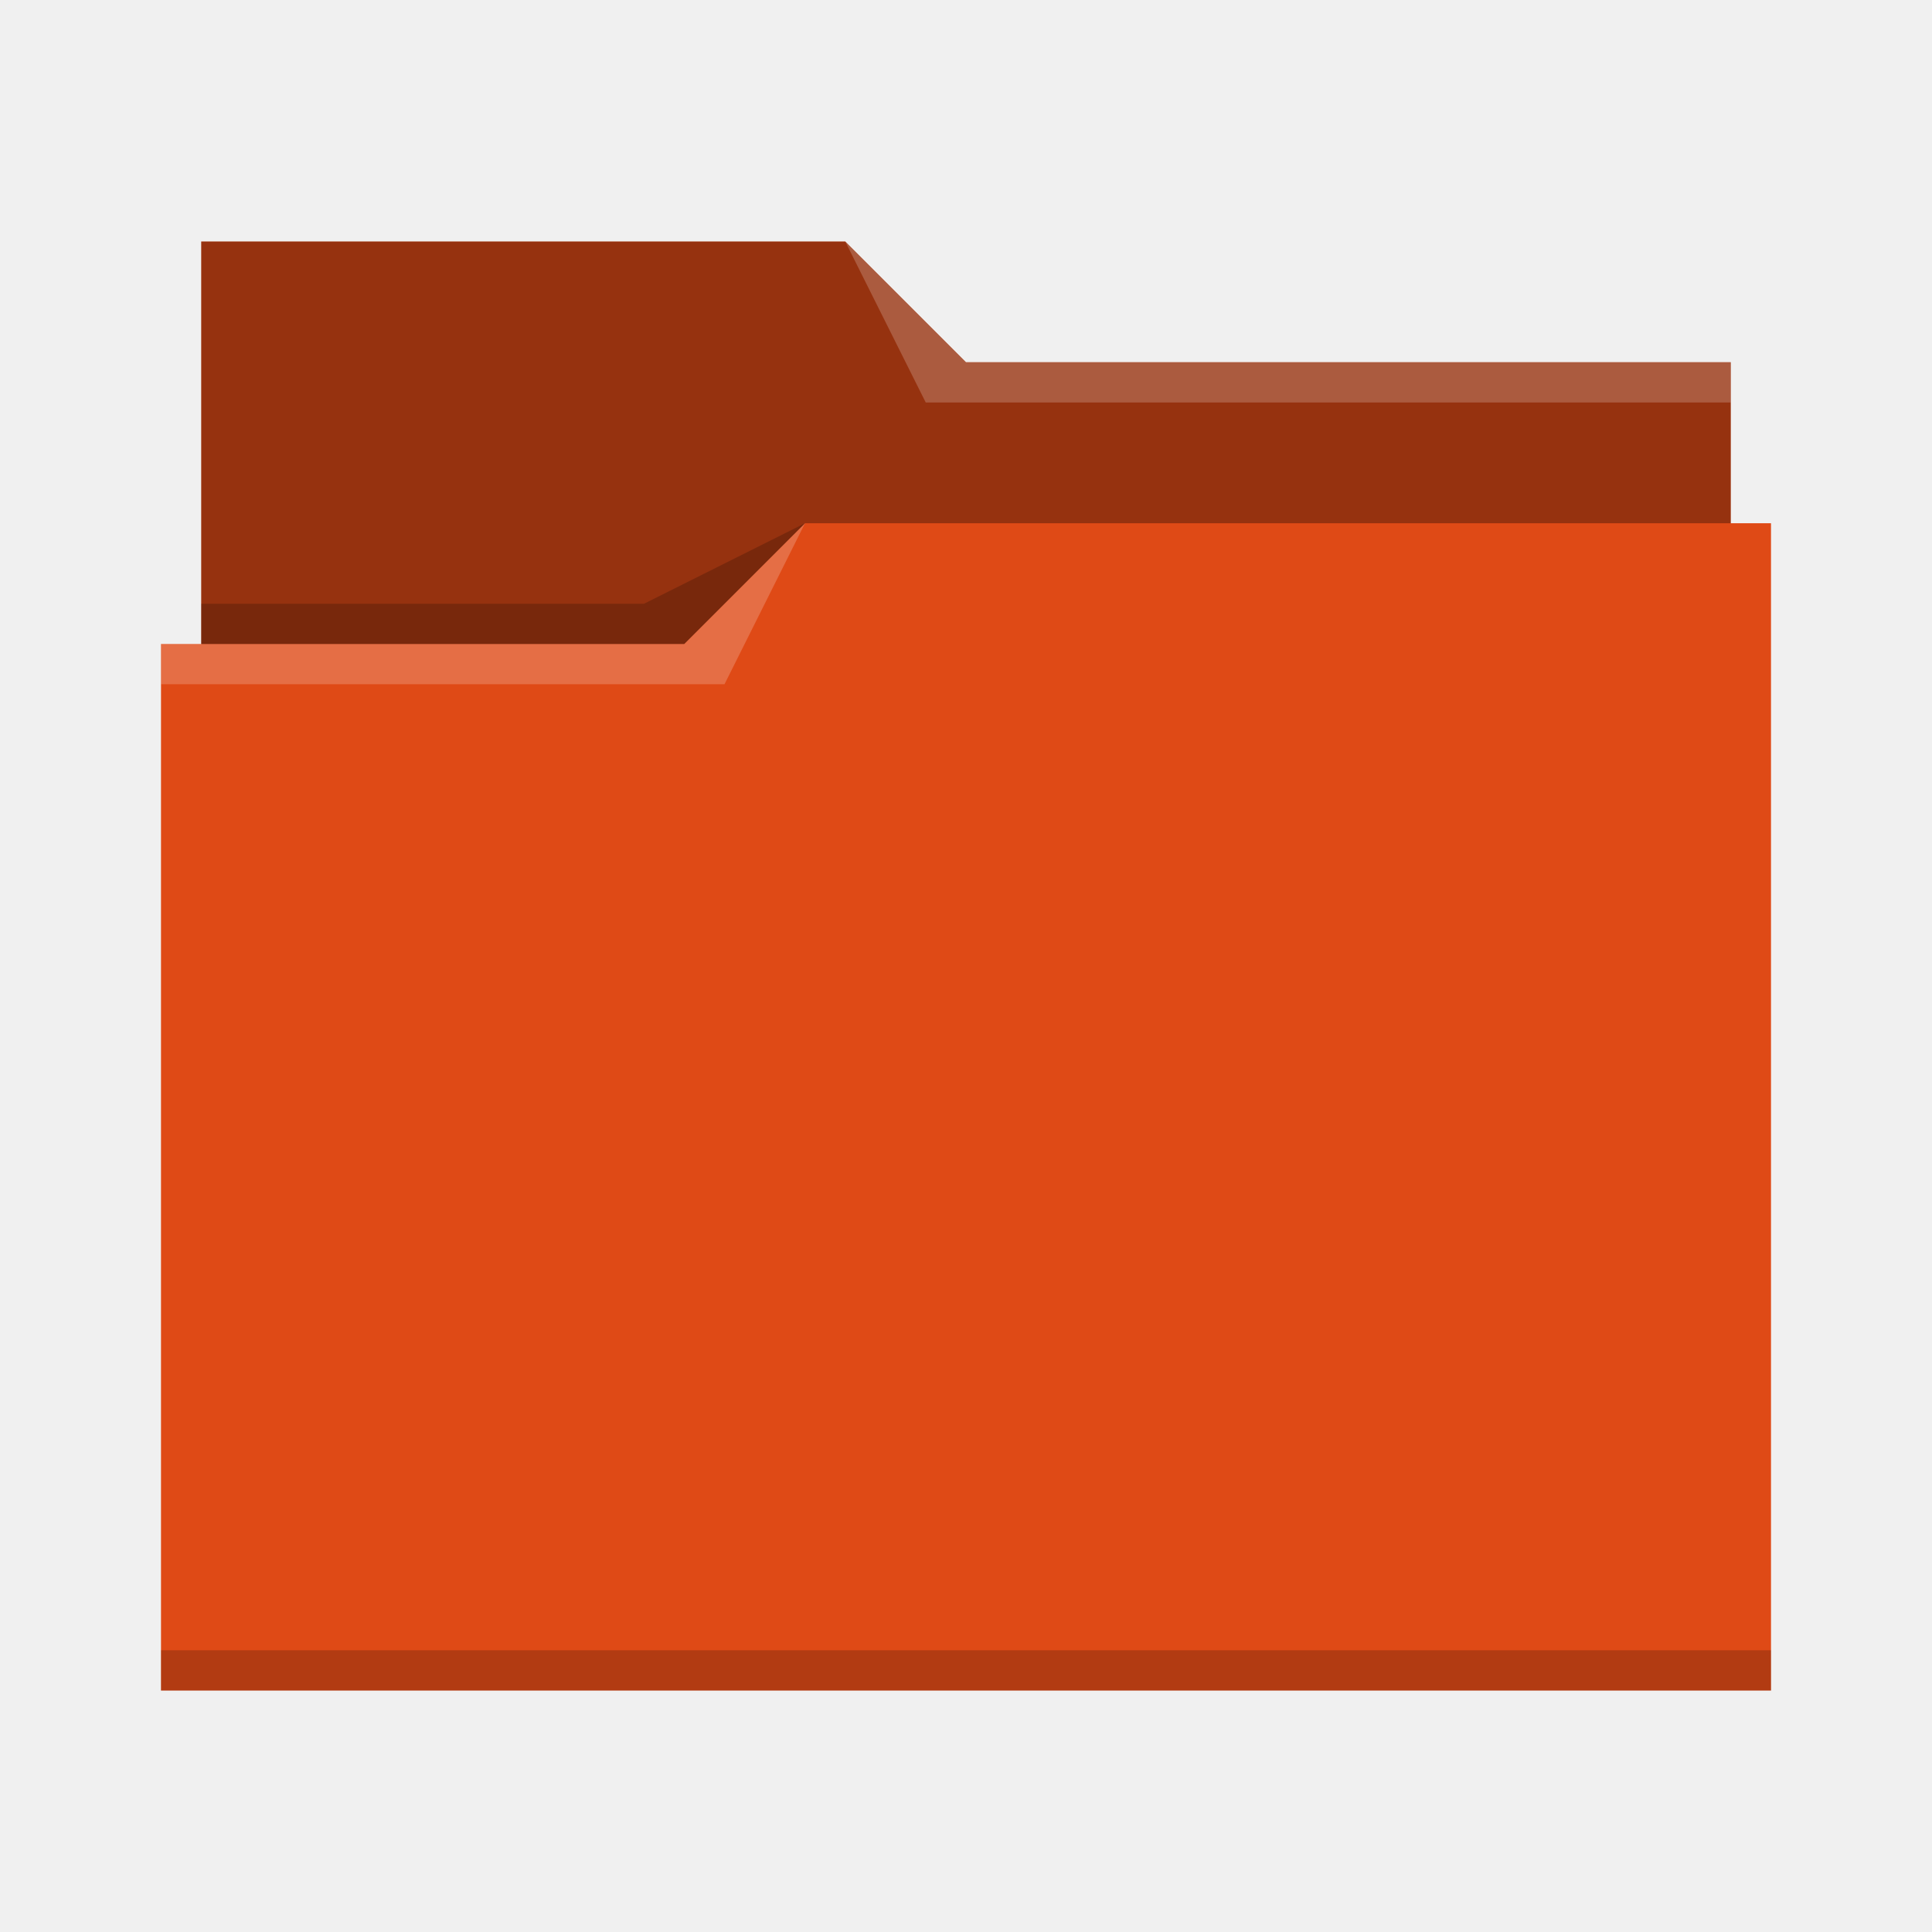
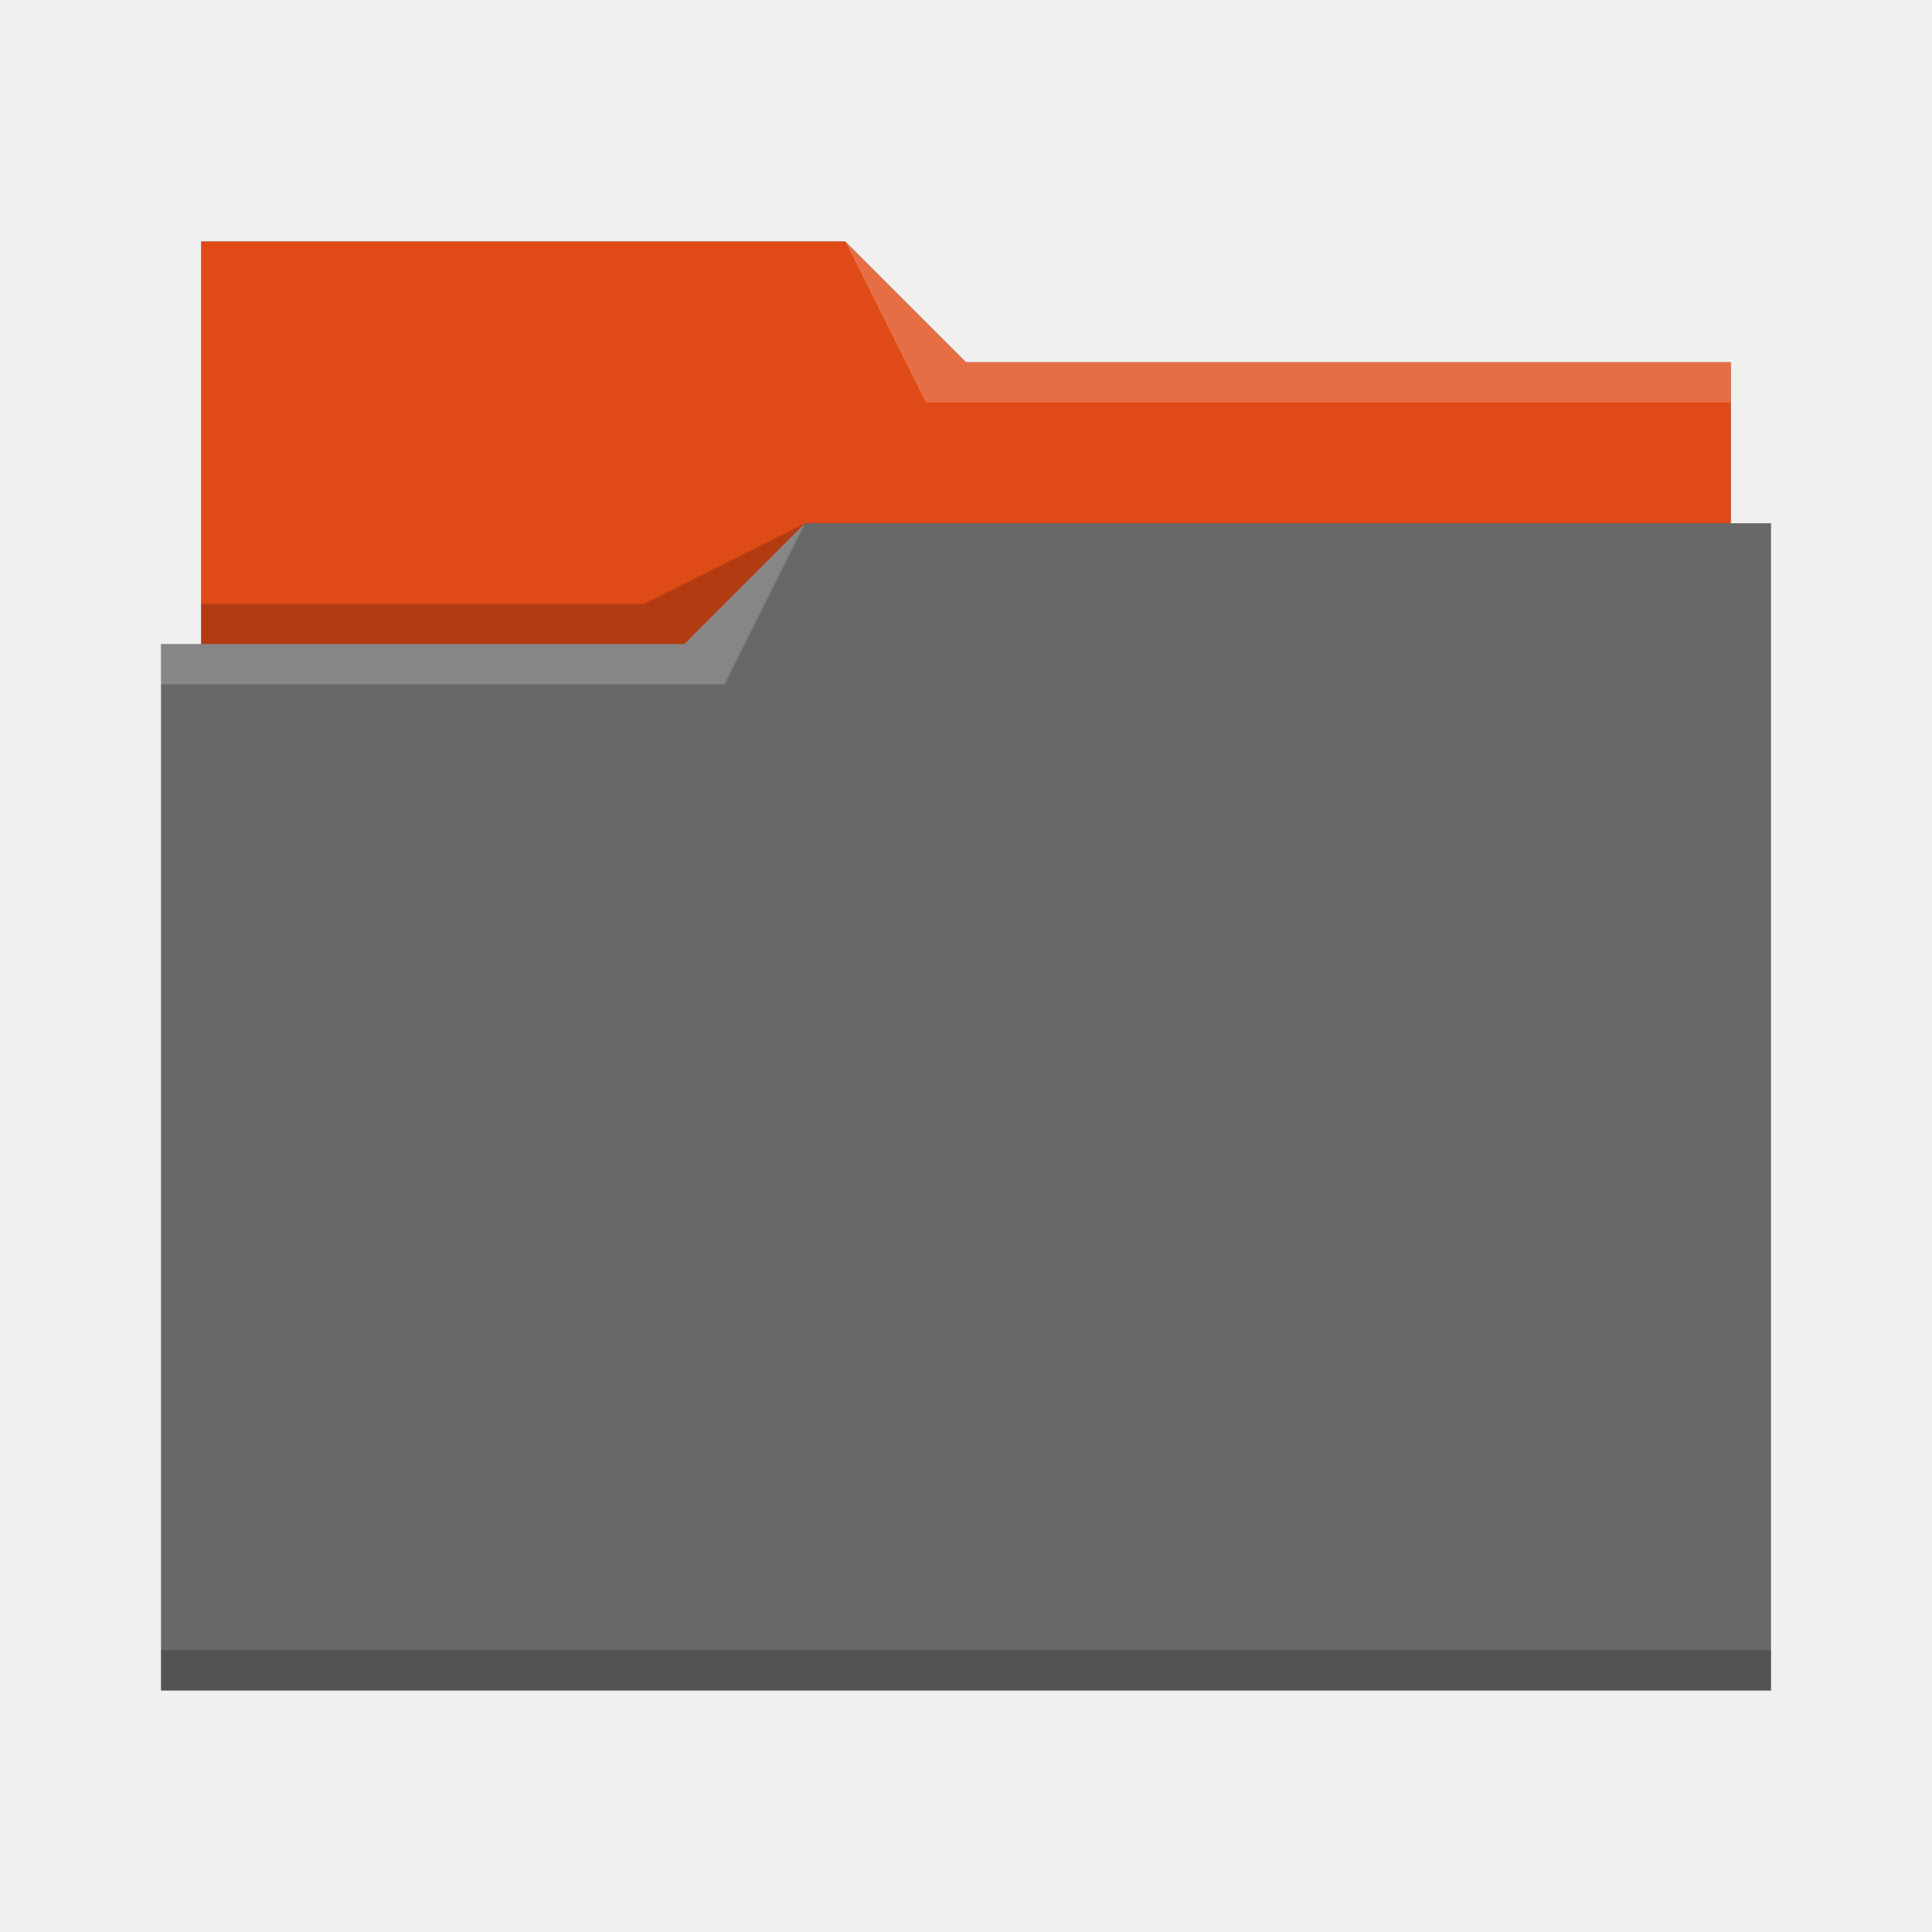
<svg xmlns="http://www.w3.org/2000/svg" viewBox="0 0 48 48">
  <defs id="defs3051">
    <style type="text/css" id="current-color-scheme">
      .ColorScheme-Text {
        color:#31363b;
      }
      .ColorScheme-Highlight {
        color:#df4a16;
      }
      </style>
  </defs>
-   <path style="fill:currentColor;fill-opacity:1;stroke:none" d="M 5,6 V 16 H 4 V 42 H 44 V 13 H 43 V 9 H 24 L 21,6 Z" class="ColorScheme-Highlight" />
-   <path style="fill-opacity:0.33;fill-rule:evenodd" d="m 5,6 v 10 h 12 l 3,-3 H 43 V 9 H 24 L 21,6 Z" />
+   <path style="fill:#686868;fill-opacity:1;stroke:none" d="M 5,6 V 16 H 4 V 42 H 44 V 13 H 43 V 9 H 24 L 21,6 Z" class="ColorScheme-Highlight" />
+   <path style="fill:currentColor;fill-rule:evenodd" class="ColorScheme-Highlight" d="m 5,6 v 10 h 12 l 3,-3 H 43 V 9 H 24 L 21,6 Z" />
  <path style="fill:#ffffff;fill-opacity:0.2;fill-rule:evenodd" d="M 21 6 L 23 10 L 43 10 L 43 9 L 24 9 L 21 6 z M 20 13 L 17 16 L 4 16 L 4 17 L 18 17 L 20 13 z " />
  <path style="fill-opacity:0.2;fill-rule:evenodd" d="M 20 13 L 16 15 L 5 15 L 5 16 L 17 16 L 20 13 z M 4 41 L 4 42 C 4 42 44 42 44 42 L 44 41 L 4 41 z " class="ColorScheme-Text" />
</svg>
